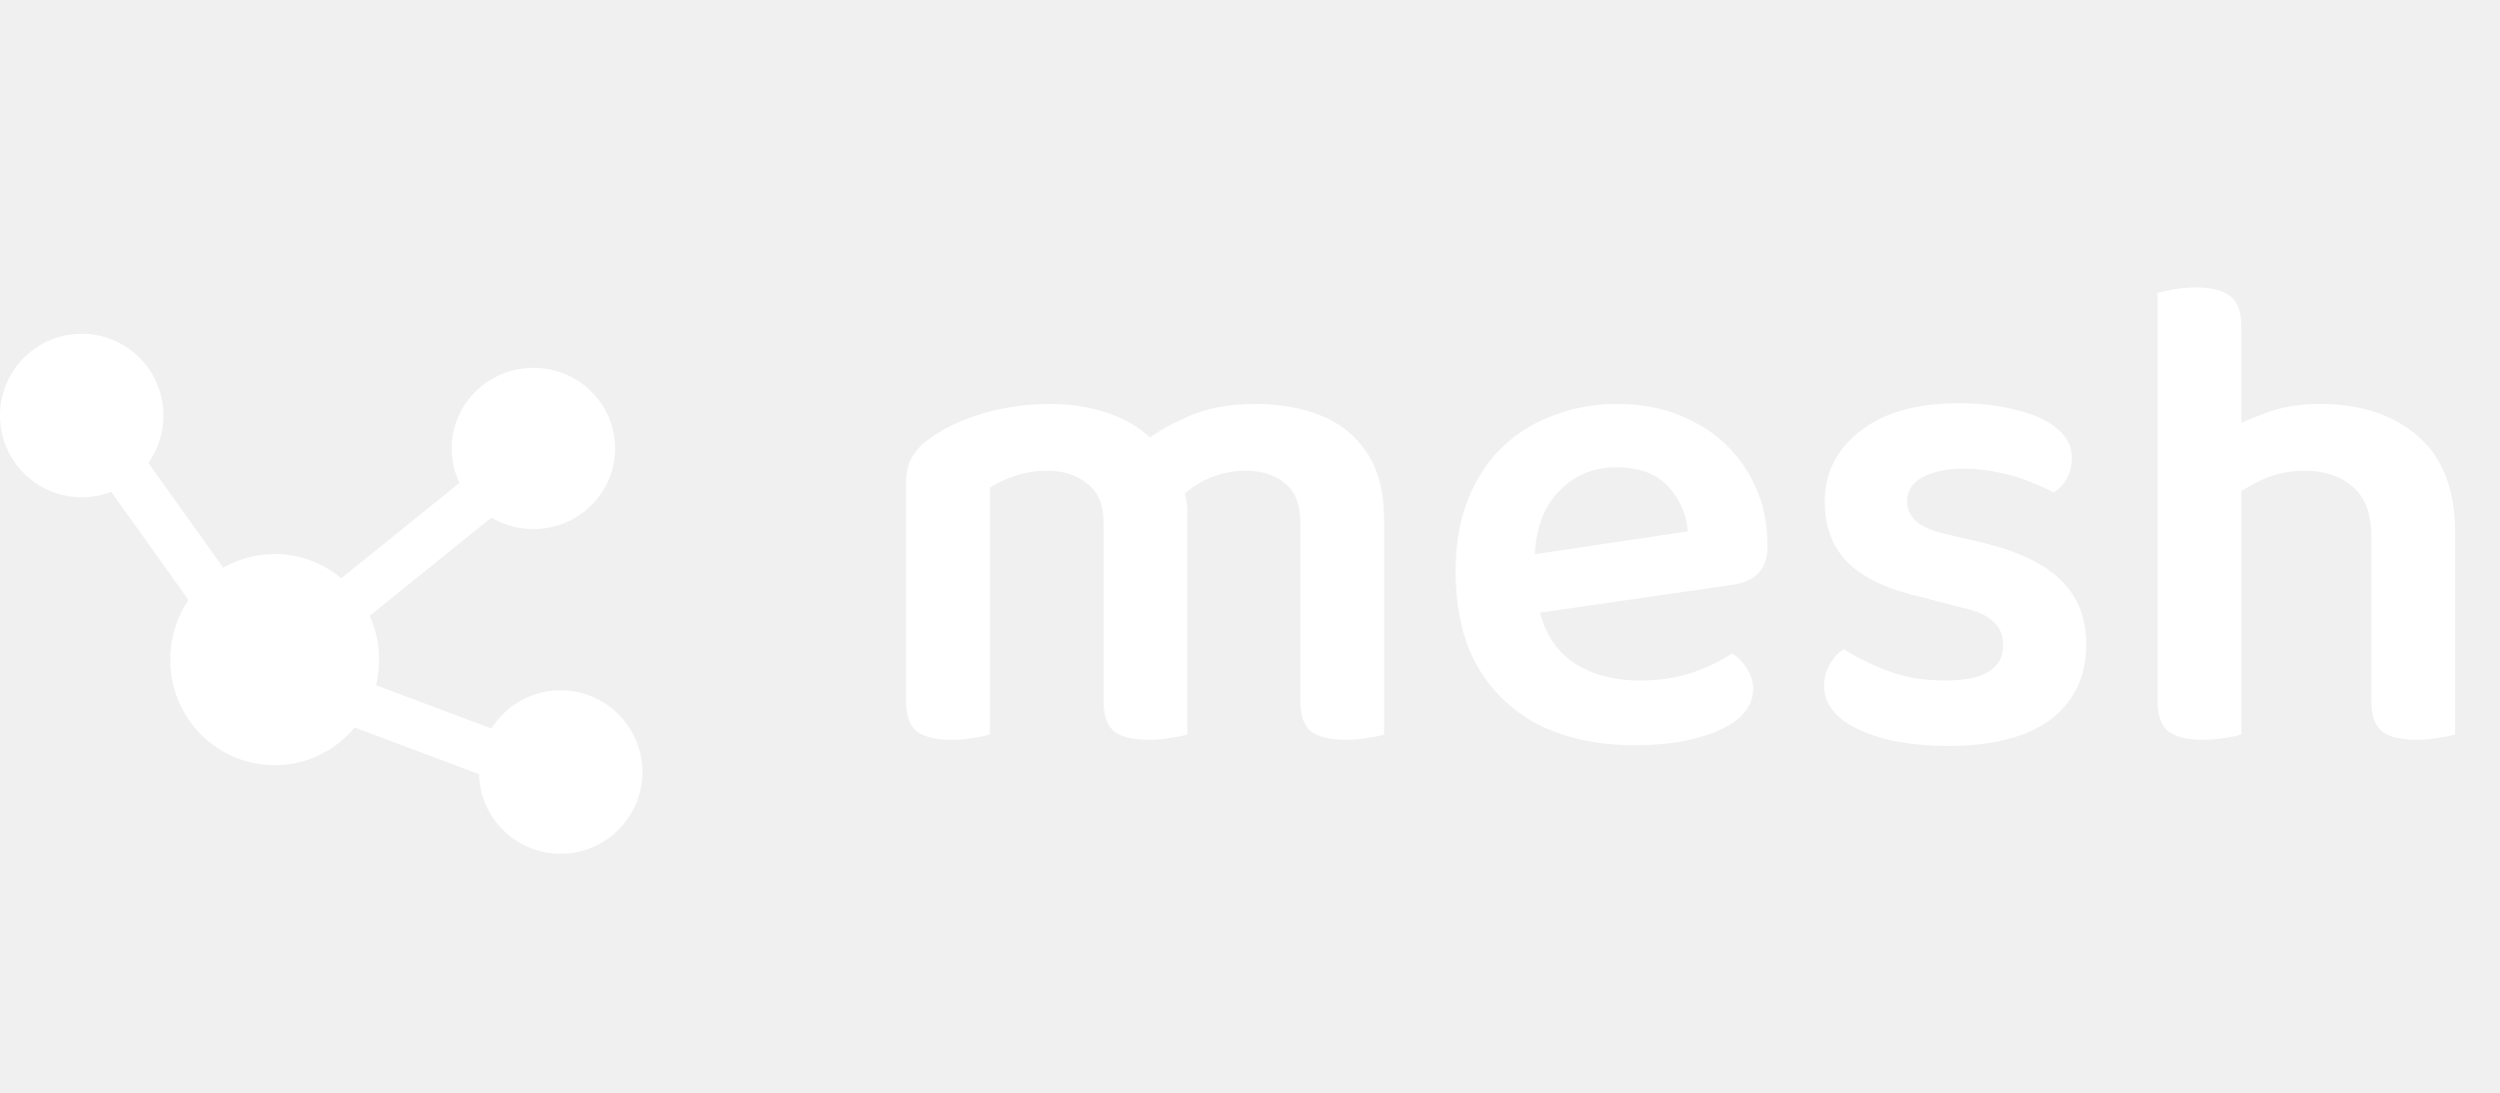
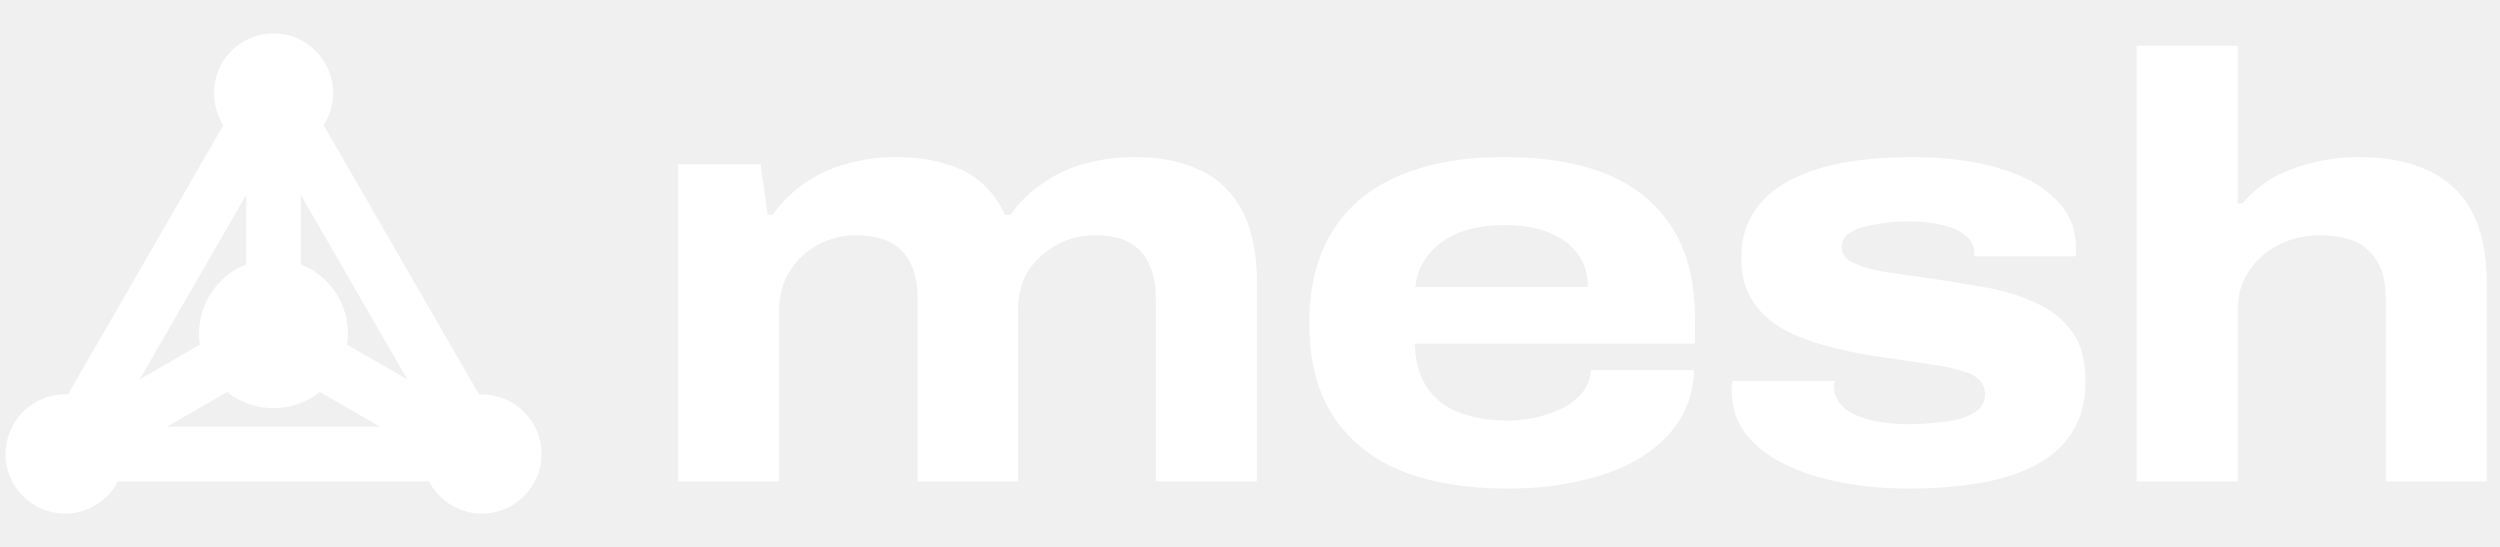
- <svg xmlns="http://www.w3.org/2000/svg" width="1101" height="481" viewBox="0 0 1101 481" fill="none">
-   <path d="M523.1 225.9V260.1H486.2V230.1C486.2 222.3 483.8 216.6 479 213C474.4 209.2 468.5 207.3 461.3 207.3C456.1 207.3 451.3 208.1 446.9 209.7C442.7 211.1 439.1 212.8 436.1 214.8V260.1H399.2V212.4C399.2 207.6 400.2 203.7 402.2 200.7C404.2 197.5 407.2 194.6 411.2 192C417.4 187.8 425 184.4 434 181.8C443.2 179.2 452.7 177.9 462.5 177.9C472.3 177.9 481.3 179.4 489.5 182.4C497.7 185.4 504.4 189.8 509.6 195.6C511 196.8 512.3 198 513.5 199.2C514.7 200.4 515.7 201.8 516.5 203.4C518.3 206.4 519.8 209.9 521 213.9C522.4 217.7 523.1 221.7 523.1 225.9ZM609.8 228.9V260.1H572.9V230.1C572.9 222.3 570.7 216.6 566.3 213C561.9 209.2 556 207.3 548.6 207.3C543.2 207.3 537.9 208.4 532.7 210.6C527.7 212.8 523.4 215.7 519.8 219.3L501.2 196.8C507.4 191.6 514.7 187.2 523.1 183.6C531.5 179.8 541.5 177.9 553.1 177.9C563.7 177.9 573.3 179.6 581.9 183C590.5 186.4 597.3 191.9 602.3 199.5C607.3 207.1 609.8 216.9 609.8 228.9ZM399.2 245.7H436.1V323.4C434.5 324 432.2 324.5 429.2 324.9C426.2 325.5 422.9 325.8 419.3 325.8C412.5 325.8 407.4 324.6 404 322.2C400.8 319.6 399.2 315.1 399.2 308.7V245.7ZM486.2 245.7H523.1V323.4C521.5 324 519.1 324.5 515.9 324.9C512.9 325.5 509.7 325.8 506.3 325.8C499.3 325.8 494.2 324.6 491 322.2C487.8 319.6 486.2 315.1 486.2 308.7V245.7ZM572.9 245.7H609.8V323.4C608.4 324 606.1 324.5 602.9 324.9C599.9 325.5 596.7 325.8 593.3 325.8C586.3 325.8 581.1 324.6 577.7 322.2C574.5 319.6 572.9 315.1 572.9 308.7V245.7ZM664.716 271.8L663.216 246L743.616 234C743.016 226.4 740.116 219.8 734.916 214.2C729.716 208.6 722.116 205.8 712.116 205.8C701.916 205.8 693.416 209.4 686.616 216.6C679.816 223.6 676.316 233.7 676.116 246.9L677.016 262.5C678.816 275.3 683.716 284.7 691.716 290.7C699.916 296.7 710.216 299.7 722.616 299.7C731.016 299.7 738.816 298.5 746.016 296.1C753.216 293.5 758.916 290.7 763.116 287.7C765.916 289.5 768.116 291.8 769.716 294.6C771.516 297.2 772.416 300.1 772.416 303.3C772.416 308.5 770.116 313 765.516 316.8C760.916 320.4 754.716 323.2 746.916 325.2C739.116 327.2 730.216 328.2 720.216 328.2C704.816 328.2 691.116 325.4 679.116 319.8C667.316 314 658.016 305.4 651.216 294C644.616 282.6 641.316 268.4 641.316 251.4C641.316 239.2 643.216 228.5 647.016 219.3C650.816 210.1 655.916 202.5 662.316 196.5C668.916 190.3 676.516 185.7 685.116 182.7C693.716 179.5 702.716 177.9 712.116 177.9C725.316 177.9 736.816 180.6 746.616 186C756.616 191.2 764.416 198.5 770.016 207.9C775.816 217.3 778.716 228.1 778.716 240.3C778.716 245.9 777.216 250.1 774.216 252.9C771.416 255.5 767.416 257.1 762.216 257.7L664.716 271.8ZM919.156 283.8C919.156 297.8 913.956 308.8 903.556 316.8C893.156 324.6 878.056 328.5 858.256 328.5C842.256 328.5 829.156 326.1 818.956 321.3C808.756 316.5 803.656 310.1 803.656 302.1C803.656 298.7 804.456 295.6 806.056 292.8C807.656 289.8 809.756 287.5 812.356 285.9C817.956 289.5 824.456 292.7 831.856 295.5C839.256 298.3 847.656 299.7 857.056 299.7C874.056 299.7 882.556 294.5 882.556 284.1C882.556 279.7 881.056 276.2 878.056 273.6C875.056 270.8 870.456 268.8 864.256 267.6L847.156 263.1C832.556 259.9 821.656 254.9 814.456 248.1C807.456 241.3 803.956 232.2 803.956 220.8C803.956 208.2 809.156 197.9 819.556 189.9C829.956 181.7 844.356 177.6 862.756 177.6C872.356 177.6 880.956 178.6 888.556 180.6C896.156 182.4 902.056 185.1 906.256 188.7C910.656 192.3 912.856 196.6 912.856 201.6C912.856 205 912.056 208.1 910.456 210.9C909.056 213.5 907.156 215.5 904.756 216.9C902.356 215.5 899.056 214 894.856 212.4C890.856 210.6 886.256 209.2 881.056 208.2C875.856 207 870.656 206.4 865.456 206.4C857.656 206.4 851.456 207.7 846.856 210.3C842.456 212.7 840.256 216.2 840.256 220.8C840.256 224.2 841.556 227.1 844.156 229.5C846.756 231.9 851.156 233.8 857.356 235.2L872.656 238.8C888.856 242.6 900.656 248.2 908.056 255.6C915.456 262.8 919.156 272.2 919.156 283.8ZM1081.68 263.4H1044.78V236.4C1044.78 226.2 1041.98 218.8 1036.38 214.2C1030.98 209.6 1024.08 207.3 1015.68 207.3C1008.88 207.3 1002.58 208.6 996.781 211.2C991.181 213.8 986.281 216.8 982.081 220.2L979.981 190.2C984.581 187.4 990.481 184.7 997.681 182.1C1004.88 179.3 1012.98 177.9 1021.98 177.9C1039.98 177.9 1054.38 182.6 1065.18 192C1076.18 201.4 1081.68 215.6 1081.68 234.6V263.4ZM950.581 244.8H987.481V323.4C985.881 324 983.581 324.5 980.581 324.9C977.581 325.5 974.281 325.8 970.681 325.8C963.881 325.8 958.781 324.6 955.381 322.2C952.181 319.6 950.581 315.1 950.581 308.7V244.8ZM1044.78 245.1H1081.68V323.4C1080.08 324 1077.68 324.5 1074.48 324.9C1071.48 325.5 1068.28 325.8 1064.88 325.8C1057.88 325.8 1052.78 324.6 1049.58 322.2C1046.38 319.6 1044.78 315.1 1044.78 308.7V245.1ZM987.481 263.7H950.581V129C952.181 128.6 954.481 128.1 957.481 127.5C960.481 126.9 963.781 126.6 967.381 126.6C974.381 126.6 979.481 127.9 982.681 130.5C985.881 132.9 987.481 137.3 987.481 143.7V263.7Z" fill="white" />
-   <rect x="21.641" y="178.387" width="20.731" height="165.647" rx="10.365" transform="rotate(-35.5729 21.6411 178.387)" fill="white" />
-   <rect x="111" y="303.408" width="20.731" height="139.948" rx="10.365" transform="rotate(-69.4271 111 303.408)" fill="white" />
-   <rect x="233.777" y="187.365" width="20.731" height="165.647" rx="10.365" transform="rotate(51.1097 233.777 187.365)" fill="white" />
-   <circle cx="247" cy="340" r="36" fill="white" />
-   <ellipse cx="235" cy="197.5" rx="36" ry="35.5" fill="white" />
-   <circle cx="36" cy="183" r="36" fill="white" />
-   <ellipse cx="121" cy="290.5" rx="46" ry="46.5" fill="white" />
+ <svg xmlns="http://www.w3.org/2000/svg" viewBox="0 0 457.04 100" fill="none">
+   <path d="M50 17L88.1 83L11.9 83ZM50 61L50 17M50 61L88.1 83M50 61L11.9 83" stroke="white" stroke-width="9.98" stroke-linejoin="round" />
+   <circle cx="50" cy="17" r="10.89" fill="white" />
+   <circle cx="88.1" cy="83" r="10.89" fill="white" />
+   <circle cx="11.9" cy="83" r="10.89" fill="white" />
+   <circle cx="50" cy="61" r="13.61" fill="white" />
+   <path transform="translate(116.82 88) scale(0.11)" d="M65 0V-527H202L214 -443H222Q247 -477 279 -498Q312 -520 350 -529Q387 -539 425 -539Q493 -539 540 -516Q586 -492 608 -443H617Q642 -477 675 -498Q707 -520 745 -529Q783 -539 822 -539Q889 -539 935 -516Q980 -494 1004 -447Q1027 -401 1027 -329V0H859V-304Q859 -331 852 -351Q845 -371 832 -384Q819 -397 801 -403Q782 -409 758 -409Q723 -409 694 -393Q665 -377 647 -350Q630 -322 630 -285V0H463V-304Q463 -331 456 -351Q449 -371 436 -384Q423 -397 404 -403Q385 -409 361 -409Q326 -409 297 -393Q268 -377 251 -350Q233 -322 233 -285V0ZM1443 12Q1342 12 1268 -17Q1194 -47 1154 -108Q1114 -169 1114 -263Q1114 -356 1154 -418Q1193 -479 1266 -509Q1338 -539 1437 -539Q1539 -539 1610 -510Q1681 -480 1718 -420Q1755 -361 1755 -270V-229H1289Q1291 -185 1309 -157Q1328 -128 1362 -115Q1397 -101 1445 -101Q1470 -101 1494 -107Q1518 -113 1538 -123Q1557 -134 1569 -149Q1581 -165 1582 -185H1753Q1753 -140 1730 -103Q1708 -67 1667 -41Q1626 -15 1569 -2Q1513 12 1443 12ZM1290 -323H1577Q1577 -348 1567 -367Q1557 -386 1539 -399Q1521 -412 1496 -419Q1471 -426 1442 -426Q1397 -426 1364 -414Q1332 -401 1313 -378Q1294 -355 1290 -323ZM2109 12Q2052 12 1999 2Q1946 -8 1905 -28Q1864 -48 1840 -78Q1816 -109 1816 -151Q1816 -156 1816 -159Q1817 -163 1818 -167H1987Q1987 -165 1986 -162Q1986 -159 1986 -157Q1987 -135 2004 -121Q2021 -108 2050 -101Q2078 -95 2110 -95Q2139 -95 2168 -99Q2198 -102 2217 -113Q2237 -124 2237 -145Q2237 -168 2212 -179Q2187 -189 2144 -195Q2102 -201 2048 -209Q2005 -216 1967 -227Q1928 -238 1898 -255Q1868 -273 1850 -301Q1832 -329 1832 -371Q1832 -417 1854 -449Q1875 -481 1914 -501Q1953 -521 2004 -530Q2056 -539 2117 -539Q2171 -539 2220 -530Q2268 -521 2306 -503Q2344 -484 2366 -456Q2388 -427 2388 -390Q2388 -385 2388 -381Q2388 -376 2387 -374H2219V-380Q2219 -398 2204 -409Q2189 -421 2166 -426Q2142 -432 2114 -432Q2102 -432 2082 -431Q2063 -429 2044 -425Q2025 -421 2012 -413Q1999 -404 1999 -389Q1999 -371 2021 -362Q2042 -352 2078 -347Q2113 -342 2155 -336Q2200 -329 2245 -321Q2290 -312 2325 -295Q2361 -278 2383 -247Q2404 -217 2404 -167Q2404 -116 2382 -82Q2360 -47 2321 -27Q2281 -6 2227 3Q2173 12 2109 12ZM2489 0V-724H2657V-462H2665Q2689 -490 2720 -507Q2752 -523 2787 -531Q2822 -539 2857 -539Q2928 -539 2975 -516Q3023 -493 3047 -447Q3071 -400 3071 -328V0H2903V-304Q2903 -331 2896 -351Q2888 -371 2874 -384Q2861 -397 2840 -403Q2820 -409 2794 -409Q2756 -409 2725 -393Q2694 -377 2676 -350Q2657 -322 2657 -285V0Z" fill="white" />
</svg>
